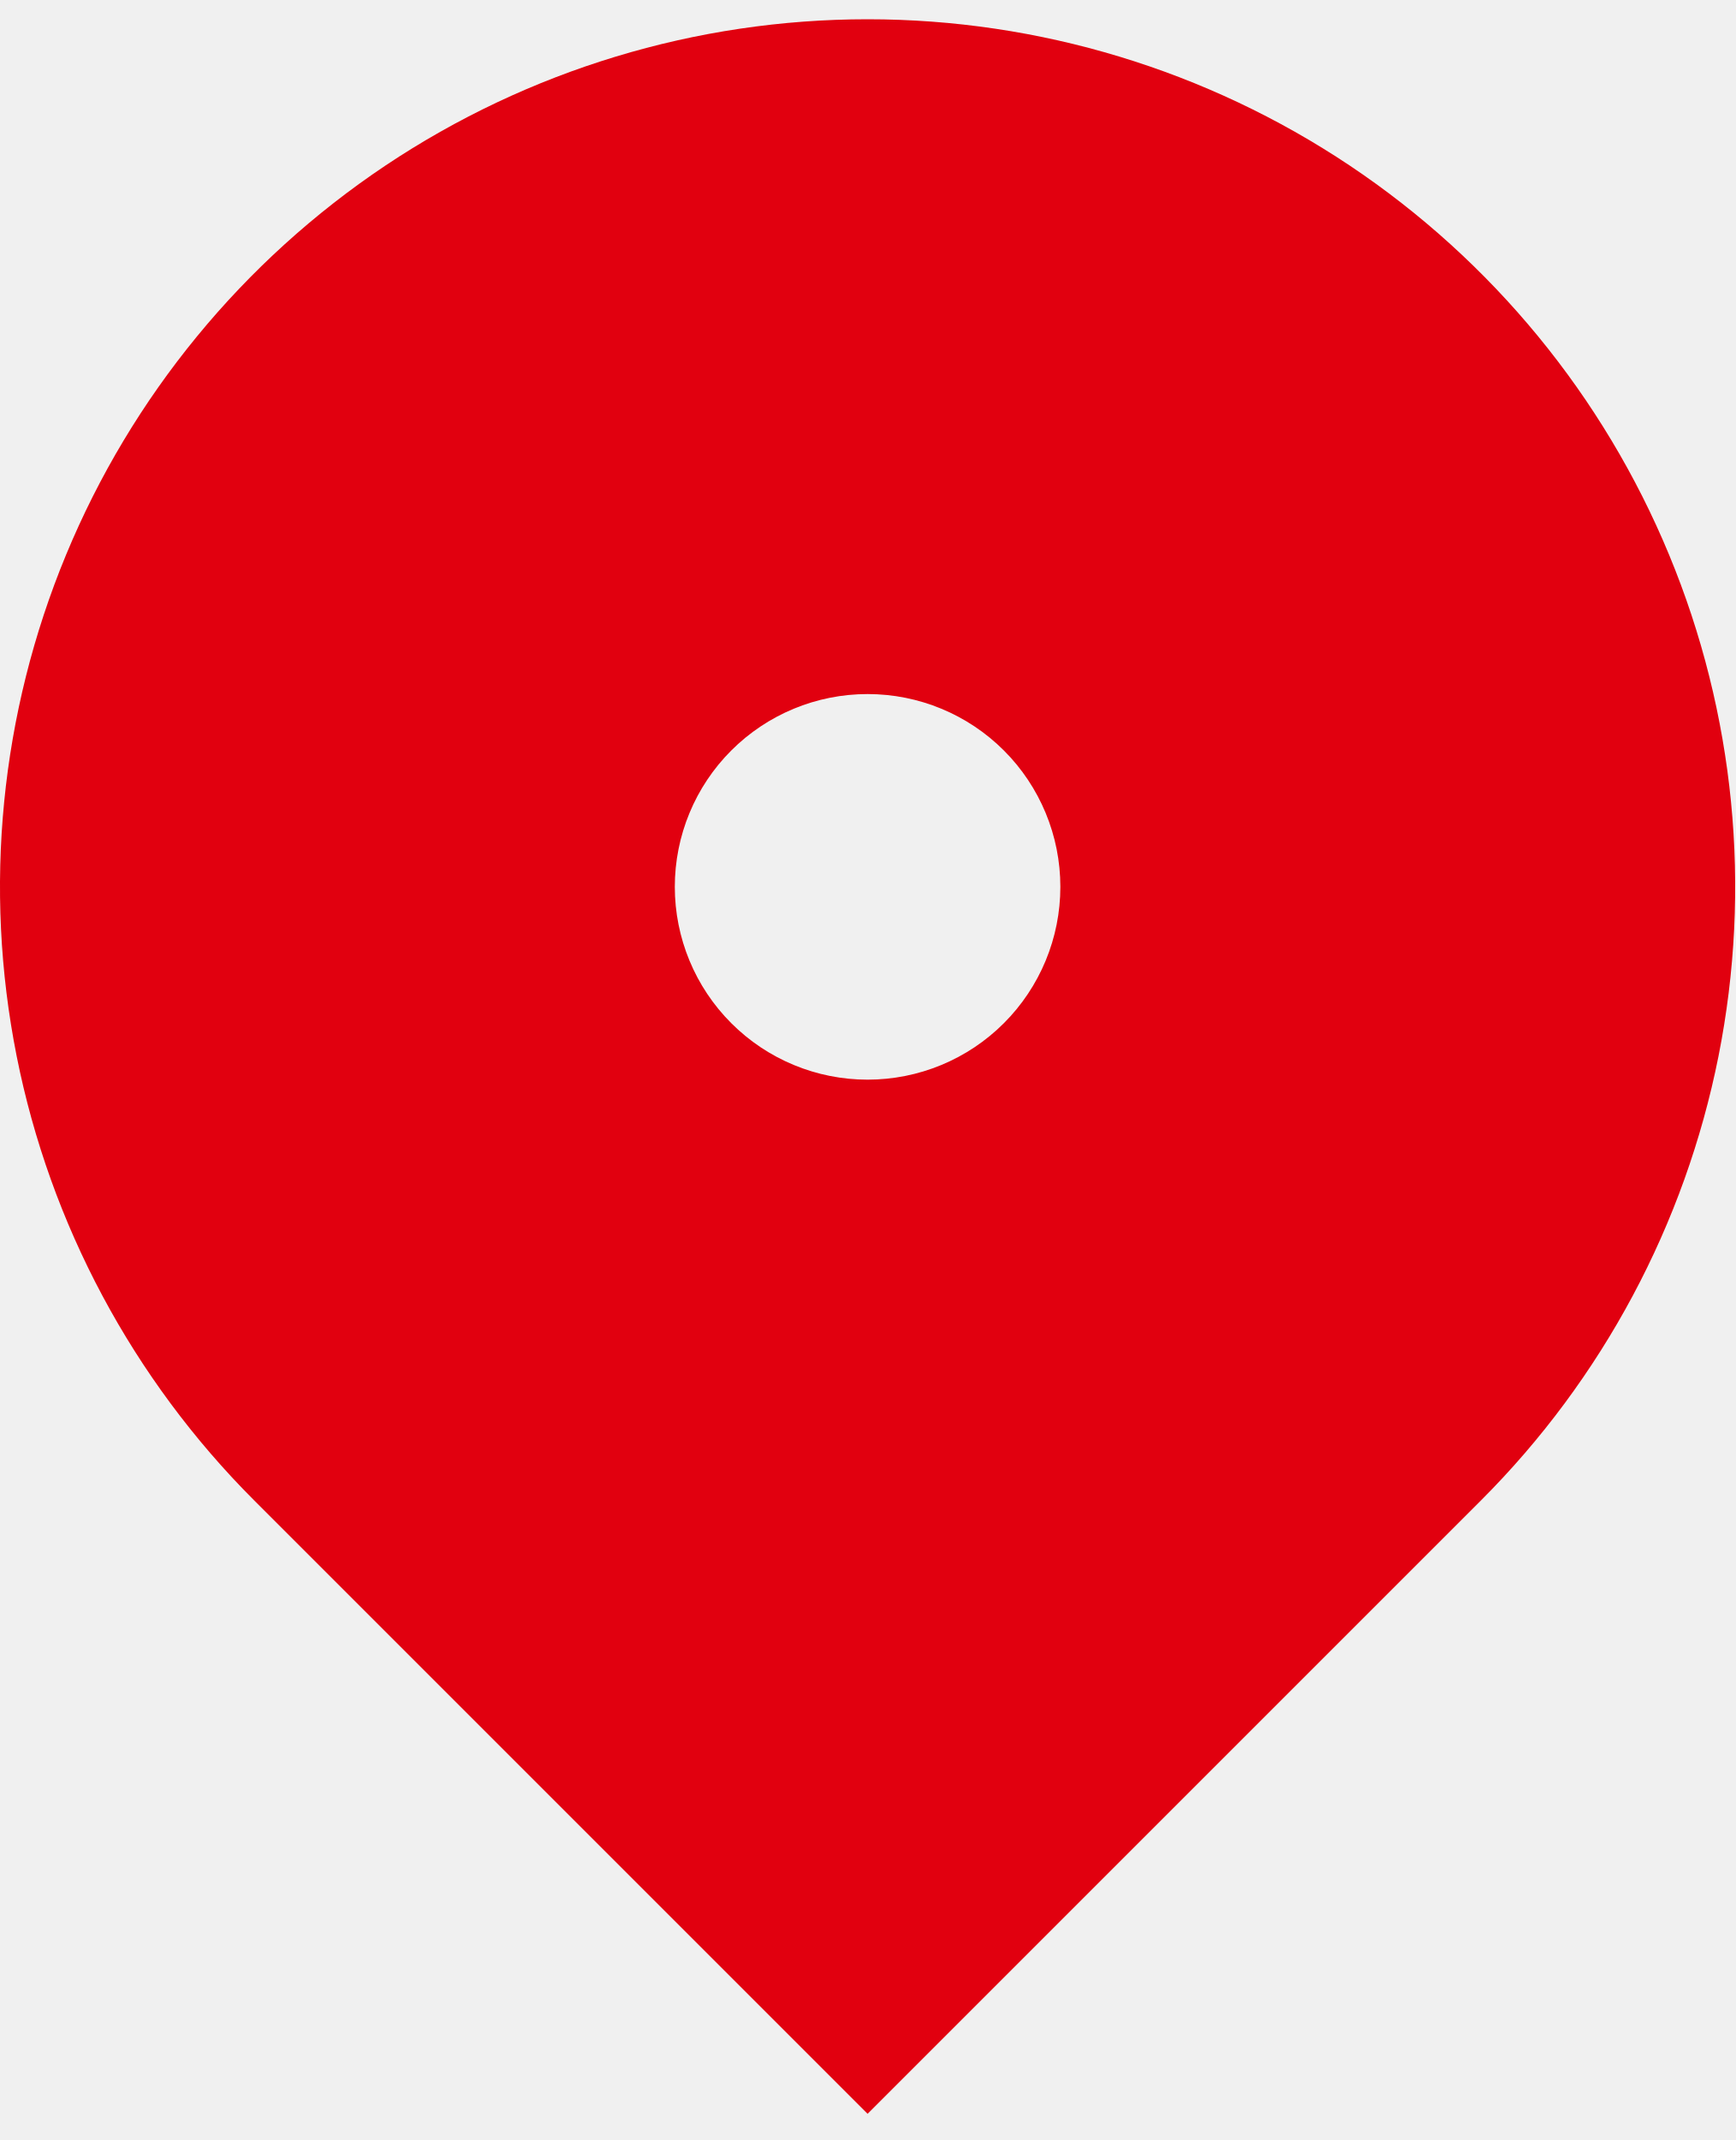
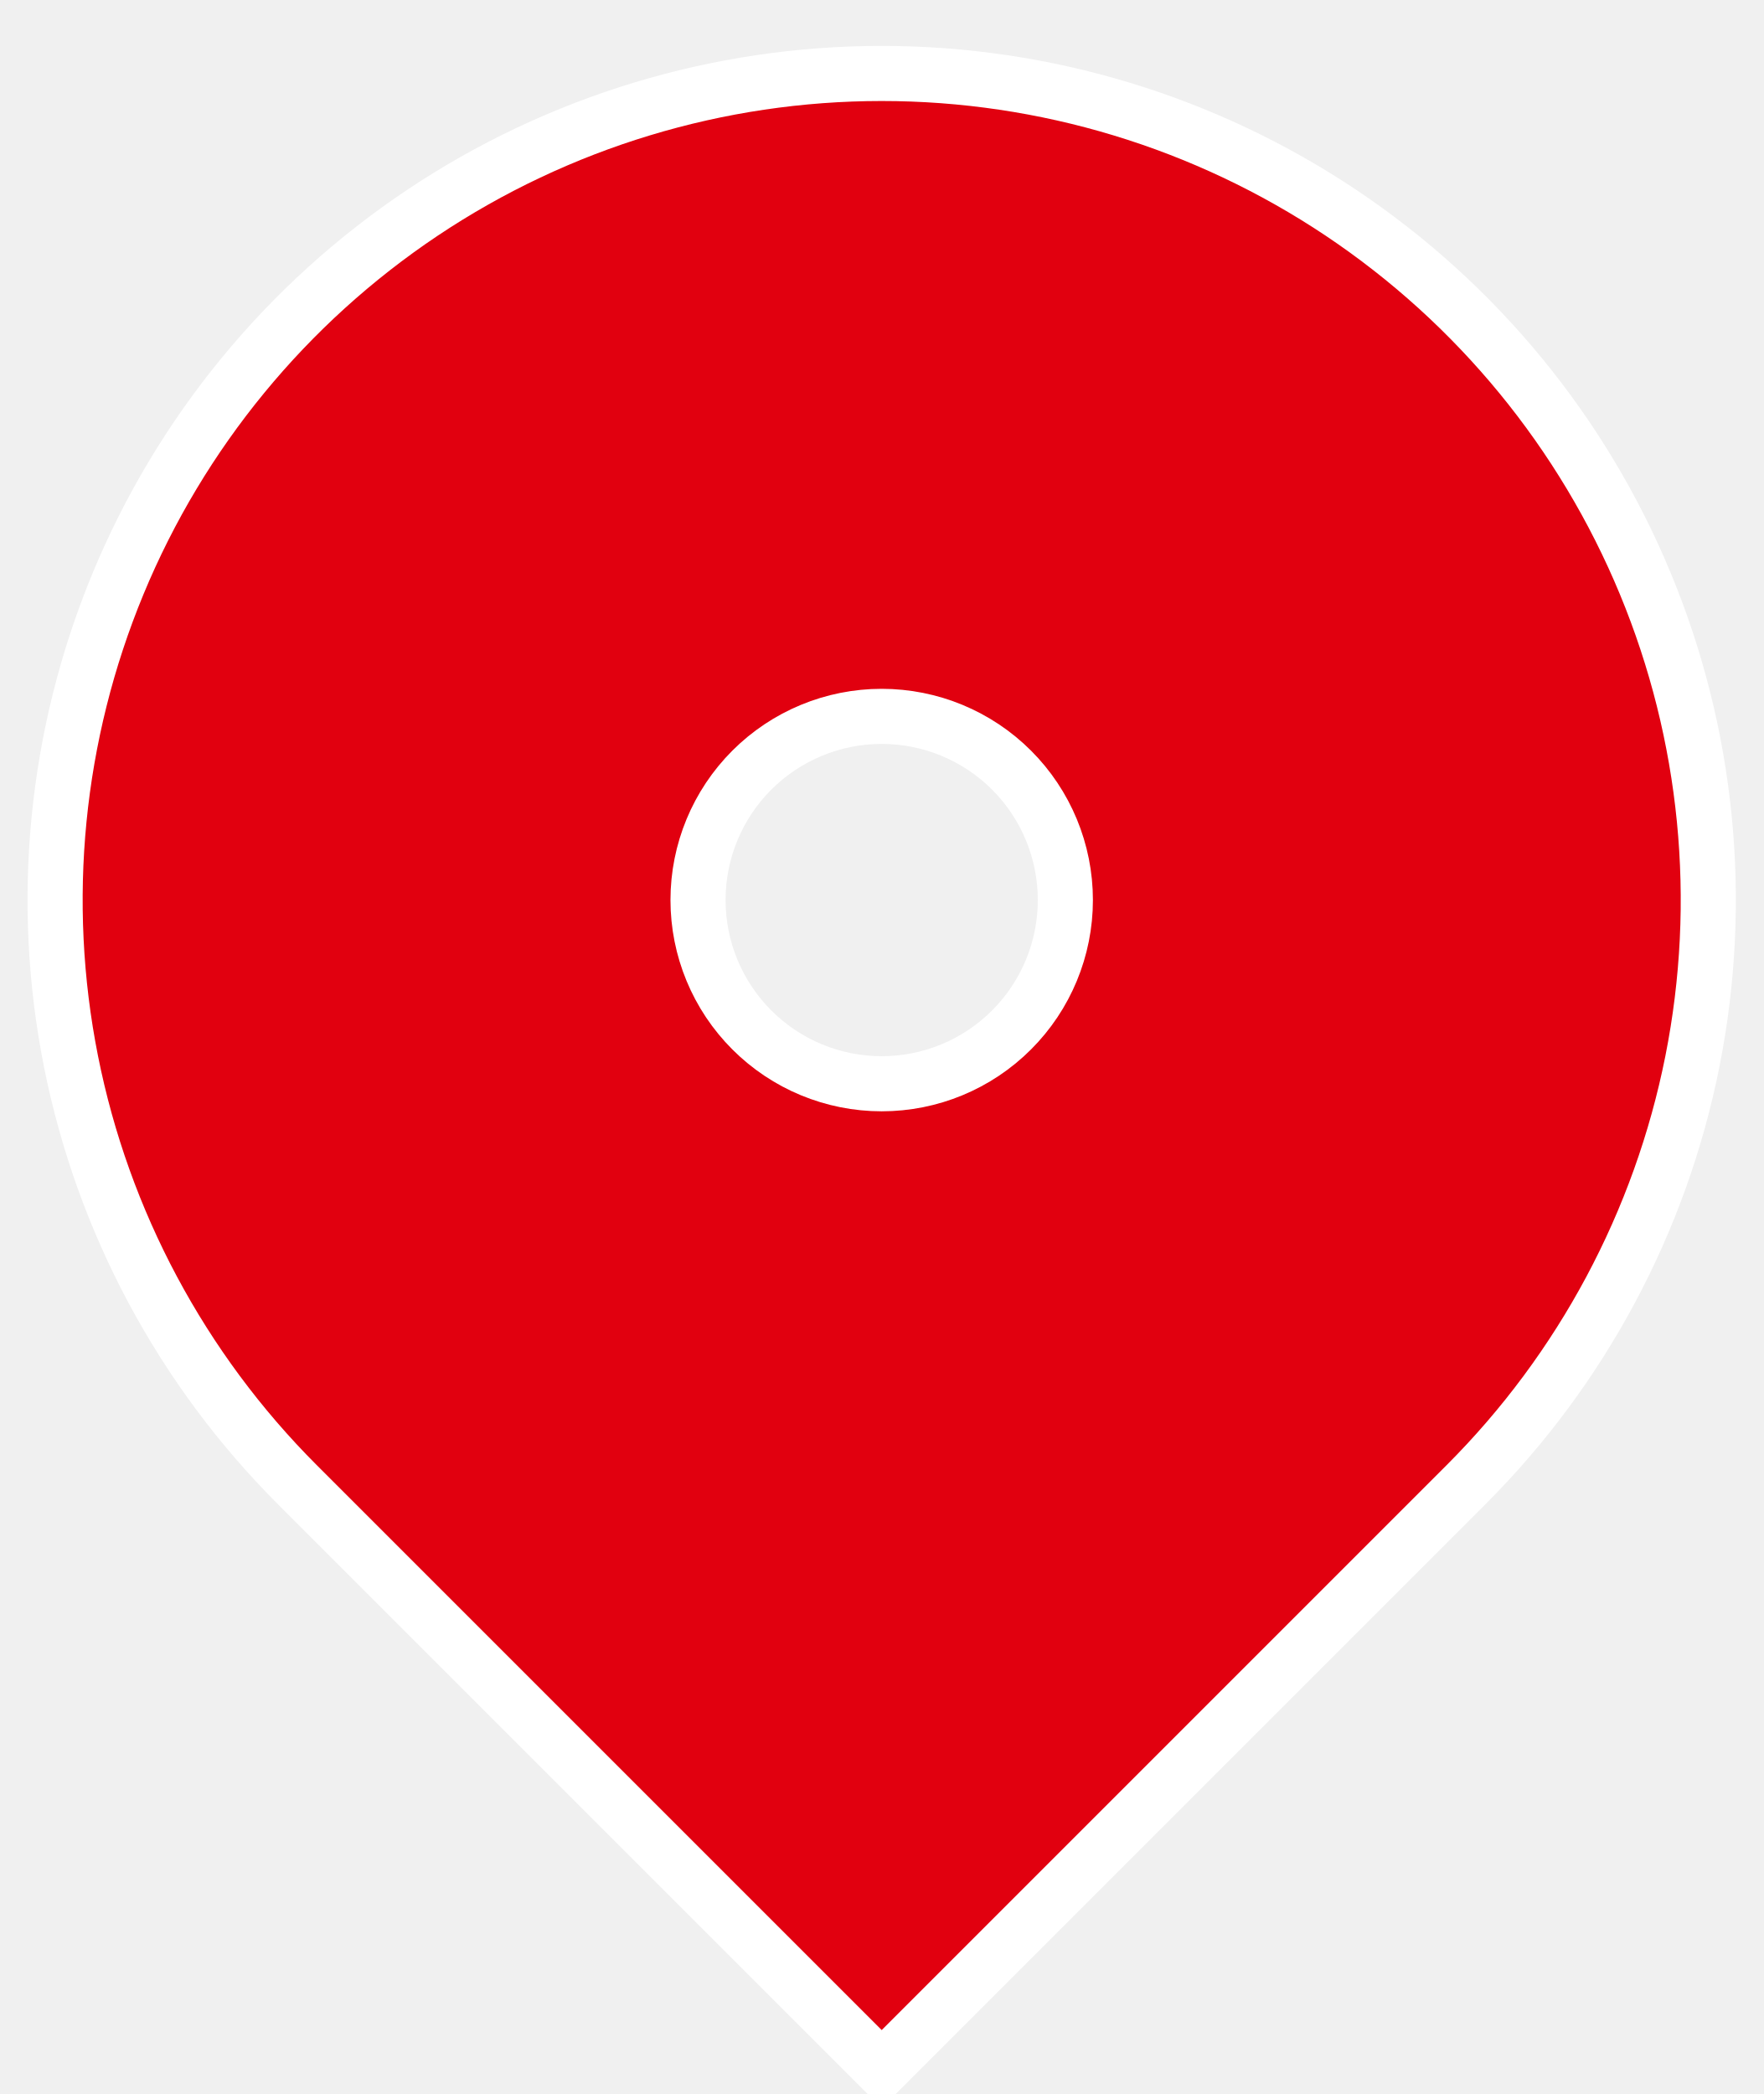
- <svg xmlns="http://www.w3.org/2000/svg" width="30" height="37" viewBox="0 0 30 37" fill="none">
-   <path d="M25.607 25.94L15 36.547L4.393 25.94C2.296 23.842 0.867 21.169 0.288 18.26C-0.291 15.35 0.007 12.334 1.142 9.593C2.277 6.852 4.2 4.51 6.666 2.861C9.133 1.213 12.033 0.333 15 0.333C17.967 0.333 20.867 1.213 23.334 2.861C25.8 4.51 27.723 6.852 28.858 9.593C29.994 12.334 30.291 15.35 29.712 18.26C29.133 21.169 27.704 23.842 25.607 25.94ZM15 18.667C15.884 18.667 16.732 18.316 17.357 17.69C17.982 17.065 18.333 16.217 18.333 15.333C18.333 14.449 17.982 13.601 17.357 12.976C16.732 12.351 15.884 12 15 12C14.116 12 13.268 12.351 12.643 12.976C12.018 13.601 11.667 14.449 11.667 15.333C11.667 16.217 12.018 17.065 12.643 17.69C13.268 18.316 14.116 18.667 15 18.667Z" fill="#E1000F" />
+ <svg xmlns="http://www.w3.org/2000/svg" width="32" height="38" viewBox="0 0 32 38" fill="none">
+   <path d="M26.607 26.94L16 37.547L5.393 26.94C3.296 24.842 1.867 22.169 1.288 19.26C0.709 16.35 1.007 13.334 2.142 10.593C3.277 7.852 5.2 5.51 7.666 3.861C10.133 2.213 13.033 1.333 16 1.333C18.967 1.333 21.867 2.213 24.334 3.861C26.8 5.51 28.723 7.852 29.858 10.593C30.994 13.334 31.291 16.35 30.712 19.26C30.133 22.169 28.704 24.842 26.607 26.94ZM16 19.667C16.884 19.667 17.732 19.316 18.357 18.69C18.982 18.065 19.333 17.217 19.333 16.333C19.333 15.449 18.982 14.601 18.357 13.976C17.732 13.351 16.884 13 16 13C15.116 13 14.268 13.351 13.643 13.976C13.018 14.601 12.667 15.449 12.667 16.333C12.667 17.217 13.018 18.065 13.643 18.69C14.268 19.316 15.116 19.667 16 19.667Z" fill="#E1000F" stroke="white" />
</svg>
